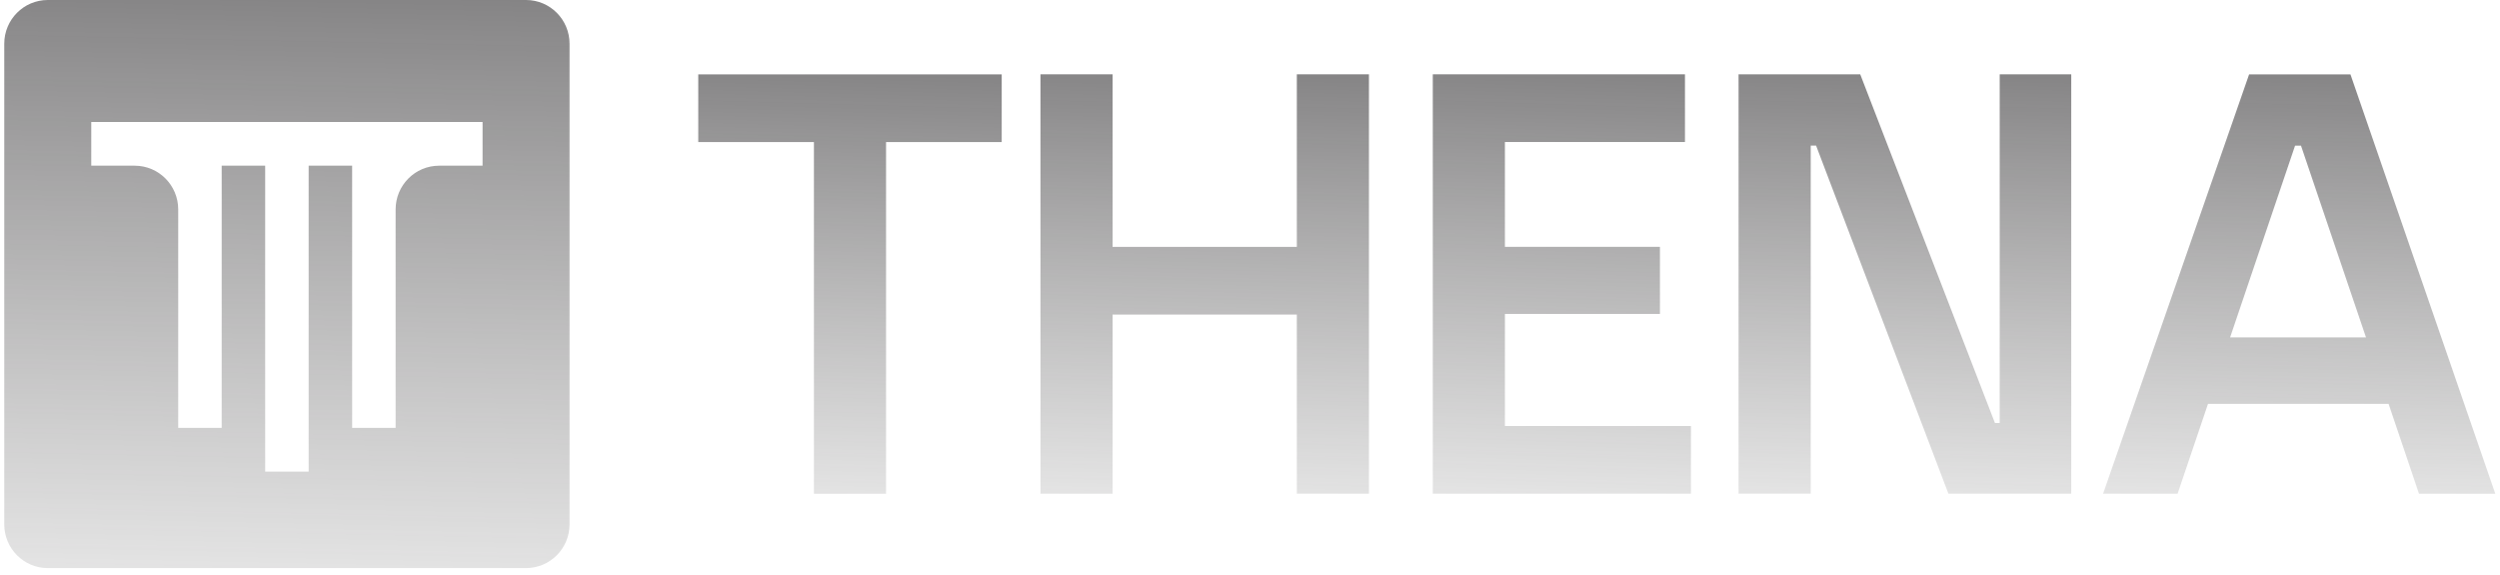
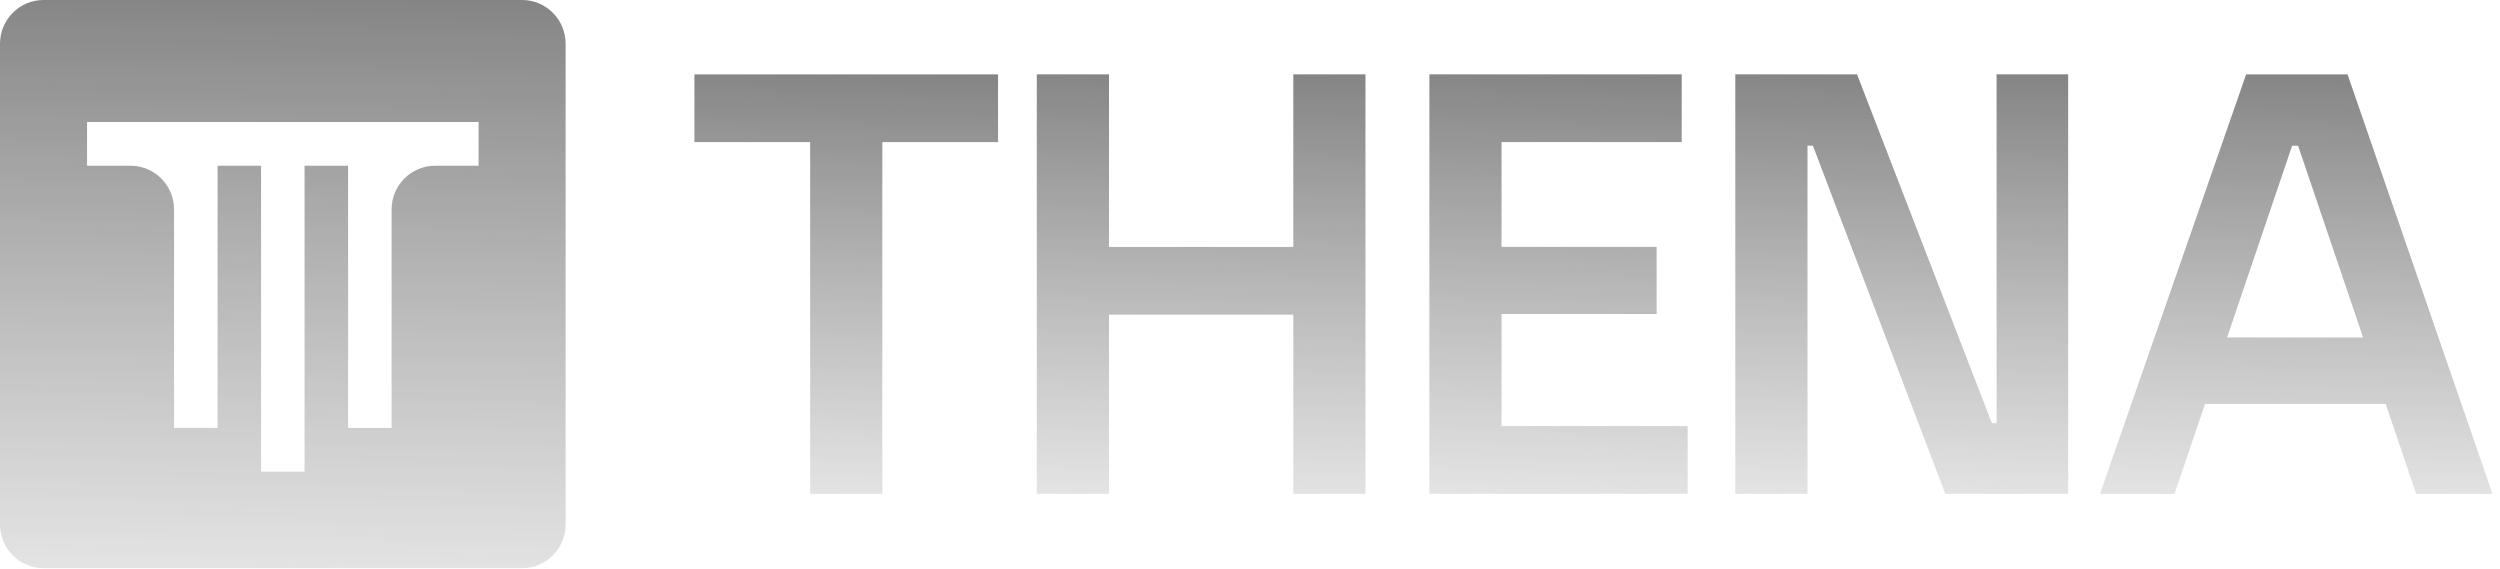
- <svg xmlns="http://www.w3.org/2000/svg" width="261" height="60" viewBox="0 0 261 60" fill="none">
-   <path fill-rule="evenodd" clip-rule="evenodd" d="M4.989 0H54.939C57.449 0 59.484 2.044 59.484 4.566V54.742C59.484 57.264 57.449 59.308 54.939 59.308H4.989C2.479 59.308 0.444 57.264 0.444 54.742V4.566C0.444 2.044 2.479 0 4.989 0ZM50.401 17.299V12.737H9.531V17.299H14.068C16.578 17.299 18.613 19.344 18.613 21.865V44.67H23.154V17.299H27.695V49.232H32.237V17.299H36.778V44.67H41.319V21.865C41.319 19.344 43.355 17.299 45.864 17.299H50.401Z" fill="url(#paint0_linear_10015_330)" />
-   <path d="M85.008 14.833H72.928V7.766H104.621V14.833H92.541V51.549H85.008V14.833Z" fill="url(#paint1_linear_10015_330)" />
-   <path d="M108.667 7.759H116.202V25.774H135.444V7.759H142.976V51.542H135.444V32.841H116.202V51.542H108.667V7.759Z" fill="url(#paint2_linear_10015_330)" />
-   <path d="M149.644 7.759H175.981V14.826H157.176V25.77H173.366V32.777H157.176V44.475H176.603V51.542H149.644V7.759Z" fill="url(#paint3_linear_10015_330)" />
-   <path d="M181.583 7.759H194.286L208.356 44.162H208.853V7.759H216.324V51.542H203.497L189.676 15.203H189.115V51.542H181.579V7.759H181.583Z" fill="url(#paint4_linear_10015_330)" />
-   <path d="M249.472 42.166H230.607L227.43 51.549H219.648L234.901 7.766H245.486L260.614 51.549H252.644L249.469 42.166H249.472ZM247.108 35.224L240.321 15.21H239.7L232.916 35.224H247.11H247.108Z" fill="url(#paint5_linear_10015_330)" />
+ <svg xmlns="http://www.w3.org/2000/svg" width="110" height="25" viewBox="0 0 110 25" fill="none">
+   <path fill-rule="evenodd" clip-rule="evenodd" d="M1.916 0H22.971C24.029 0 24.887 0.862 24.887 1.925V23.075C24.887 24.138 24.029 25 22.971 25H1.916C0.858 25 0 24.138 0 23.075V1.925C0 0.862 0.858 0 1.916 0ZM21.058 7.292V5.369H3.83V7.292H5.743C6.801 7.292 7.659 8.154 7.659 9.217V18.83H9.573V7.292H11.487V20.753H13.401V7.292H15.316V18.83H17.23V9.217C17.23 8.154 18.088 7.292 19.146 7.292H21.058Z" fill="url(#paint0_linear_6686_1615)" />
+   <path d="M35.647 6.253H30.555V3.273H43.914V6.253H38.822V21.729H35.647V6.253Z" fill="url(#paint1_linear_6686_1615)" />
+   <path d="M45.619 3.271H48.796V10.865H56.906V3.271H60.081V21.727H56.906V13.845H48.796V21.727H45.619V3.271Z" fill="url(#paint2_linear_6686_1615)" />
+   <path d="M62.893 3.271H73.995V6.251H66.068V10.864H72.892V13.817H66.068V18.748H74.257V21.727H62.893V3.271Z" fill="url(#paint3_linear_6686_1615)" />
+   <path d="M76.355 3.271H81.71L87.641 18.617H87.85V3.271H90.999V21.727H85.592L79.767 6.41H79.53V21.727H76.353V3.271H76.355Z" fill="url(#paint4_linear_6686_1615)" />
+   <path d="M104.972 17.774H97.02L95.681 21.729H92.4L98.83 3.273H103.292L109.669 21.729H106.309L104.971 17.774H104.972ZM103.976 14.848L101.115 6.411H100.853L97.993 14.848H103.977H103.976Z" fill="url(#paint5_linear_6686_1615)" />
  <defs>
-     <linearGradient id="paint0_linear_10015_330" x1="35.493" y1="-51.277" x2="32.771" y2="80.878" gradientUnits="userSpaceOnUse">
+     <linearGradient id="paint0_linear_6686_1615" x1="14.774" y1="-21.615" x2="13.627" y2="34.092" gradientUnits="userSpaceOnUse">
      <stop stop-color="#242124" />
      <stop offset="1" stop-color="#5C5C5C" stop-opacity="0" />
    </linearGradient>
-     <linearGradient id="paint1_linear_10015_330" x1="91.743" y1="-30.089" x2="88.981" y2="67.436" gradientUnits="userSpaceOnUse">
+     <linearGradient id="paint1_linear_6686_1615" x1="38.486" y1="-12.683" x2="37.322" y2="28.426" gradientUnits="userSpaceOnUse">
      <stop stop-color="#242124" />
      <stop offset="1" stop-color="#5C5C5C" stop-opacity="0" />
    </linearGradient>
-     <linearGradient id="paint2_linear_10015_330" x1="129.034" y1="-30.096" x2="126.482" y2="67.44" gradientUnits="userSpaceOnUse">
+     <linearGradient id="paint2_linear_6686_1615" x1="54.205" y1="-12.685" x2="53.129" y2="28.429" gradientUnits="userSpaceOnUse">
      <stop stop-color="#242124" />
      <stop offset="1" stop-color="#5C5C5C" stop-opacity="0" />
    </linearGradient>
-     <linearGradient id="paint3_linear_10015_330" x1="165.648" y1="-30.096" x2="162.402" y2="67.399" gradientUnits="userSpaceOnUse">
+     <linearGradient id="paint3_linear_6686_1615" x1="69.639" y1="-12.685" x2="68.271" y2="28.411" gradientUnits="userSpaceOnUse">
      <stop stop-color="#242124" />
      <stop offset="1" stop-color="#5C5C5C" stop-opacity="0" />
    </linearGradient>
-     <linearGradient id="paint4_linear_10015_330" x1="202.205" y1="-30.096" x2="199.686" y2="67.442" gradientUnits="userSpaceOnUse">
+     <linearGradient id="paint4_linear_6686_1615" x1="85.048" y1="-12.685" x2="83.986" y2="28.43" gradientUnits="userSpaceOnUse">
      <stop stop-color="#242124" />
      <stop offset="1" stop-color="#5C5C5C" stop-opacity="0" />
    </linearGradient>
-     <linearGradient id="paint5_linear_10015_330" x1="243.967" y1="-30.089" x2="241.83" y2="67.467" gradientUnits="userSpaceOnUse">
+     <linearGradient id="paint5_linear_6686_1615" x1="102.652" y1="-12.683" x2="101.751" y2="28.439" gradientUnits="userSpaceOnUse">
      <stop stop-color="#242124" />
      <stop offset="1" stop-color="#5C5C5C" stop-opacity="0" />
    </linearGradient>
  </defs>
</svg>
